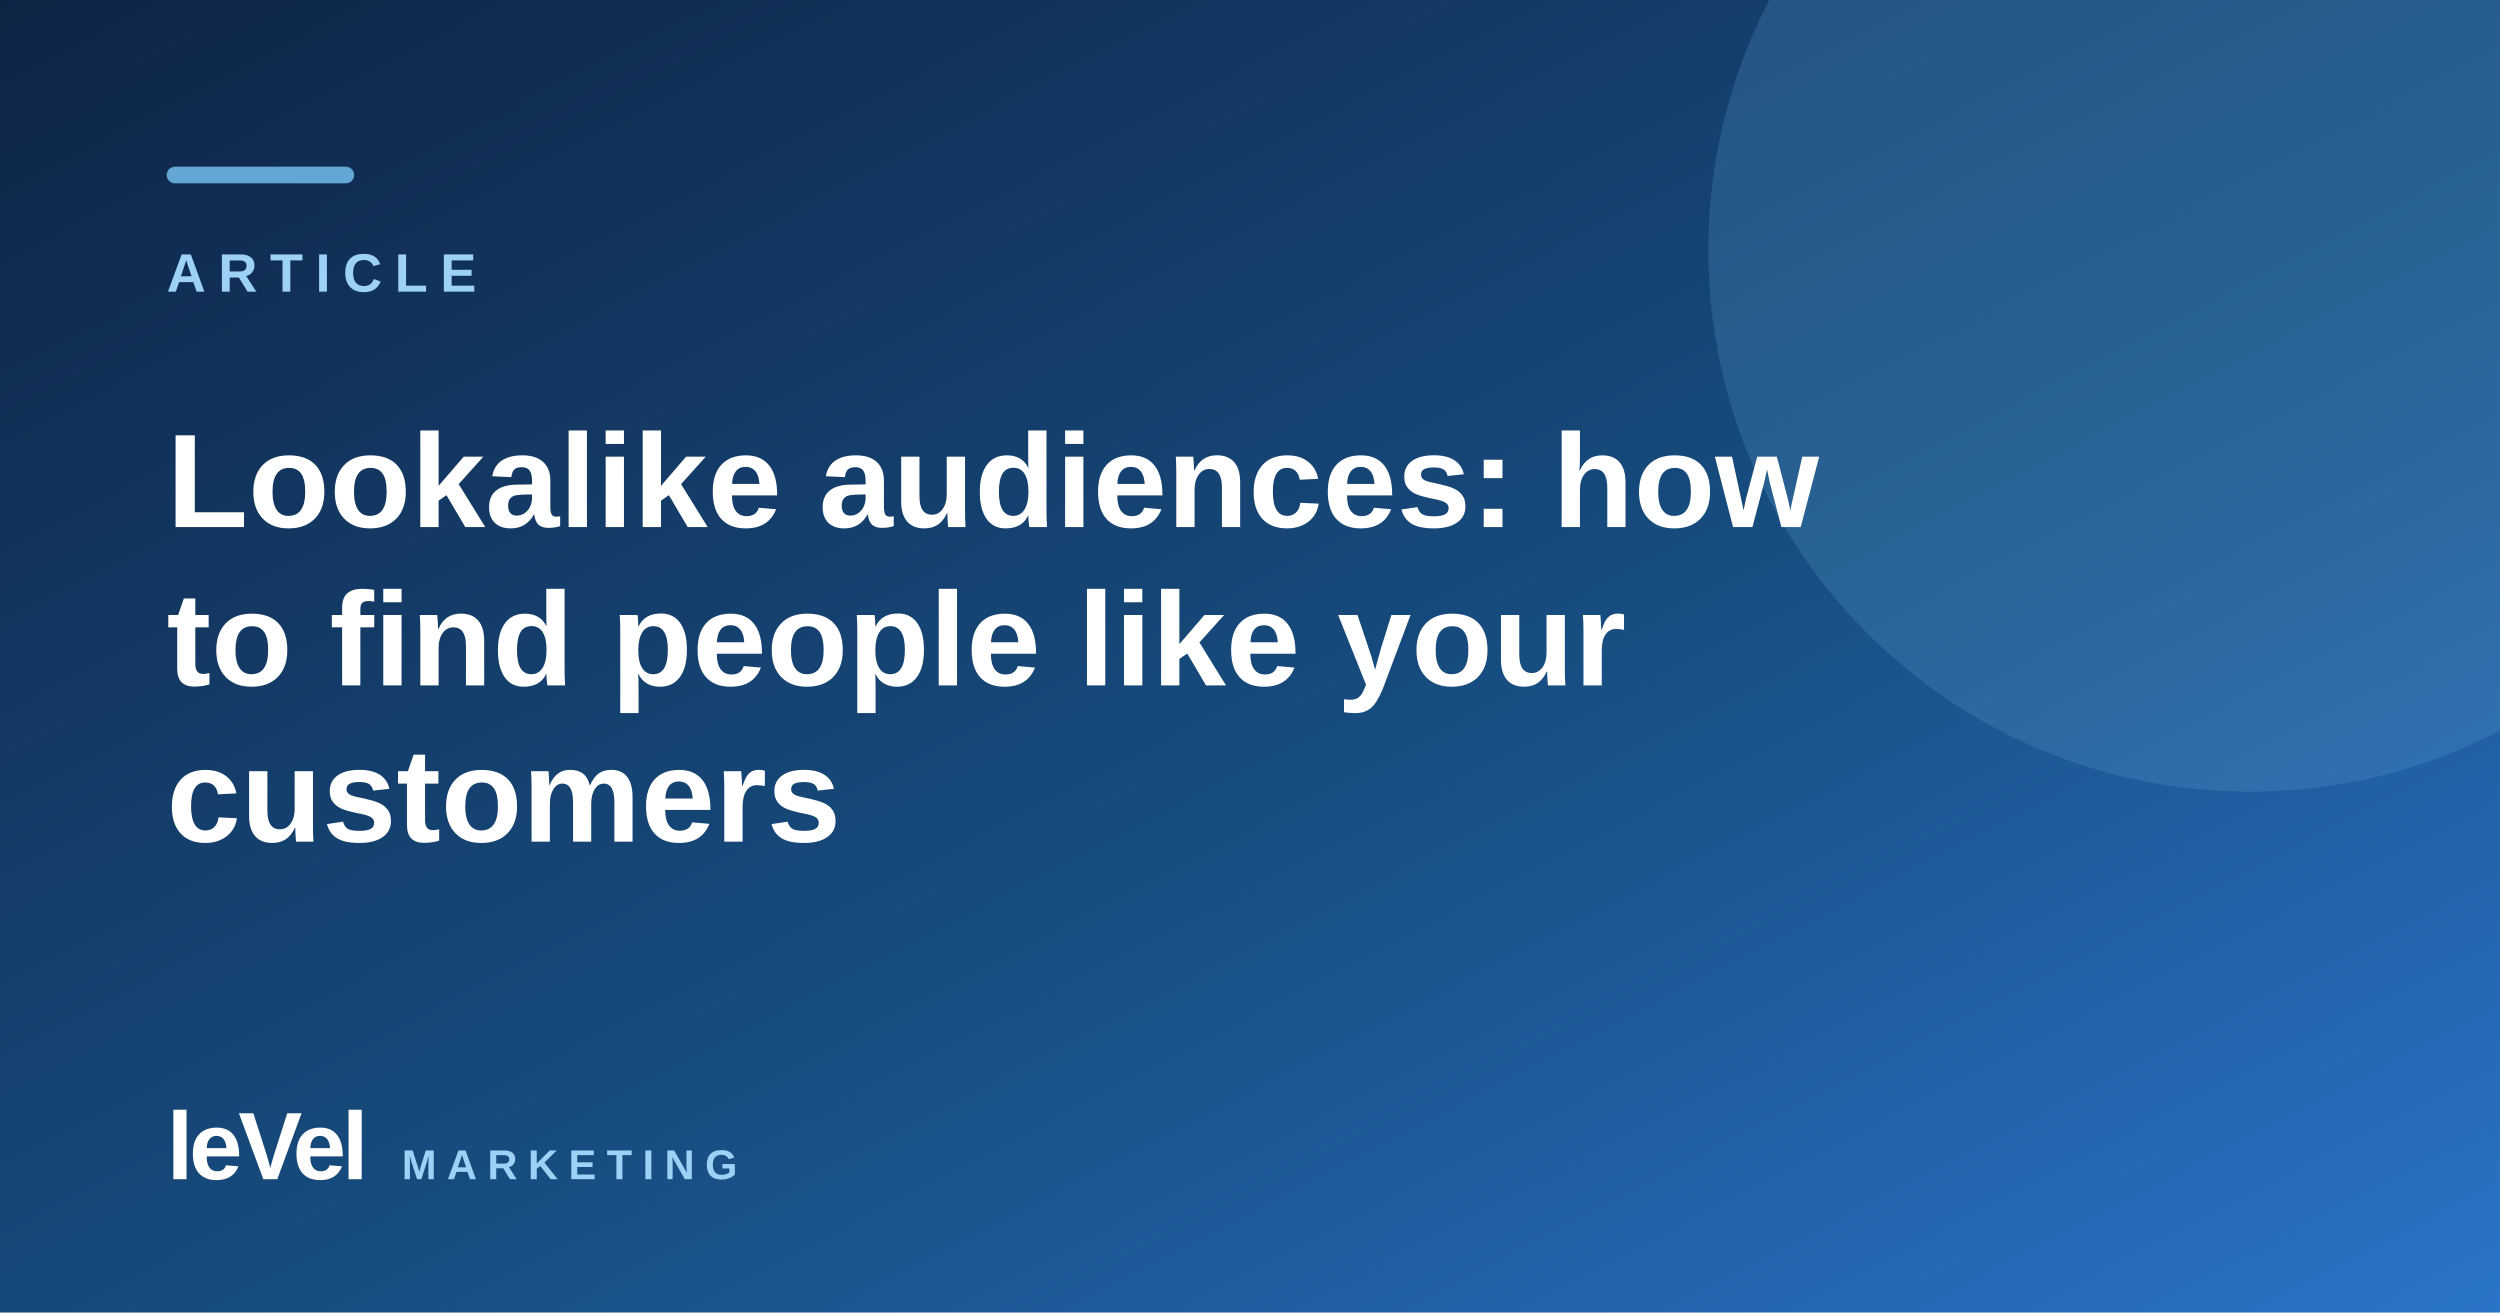
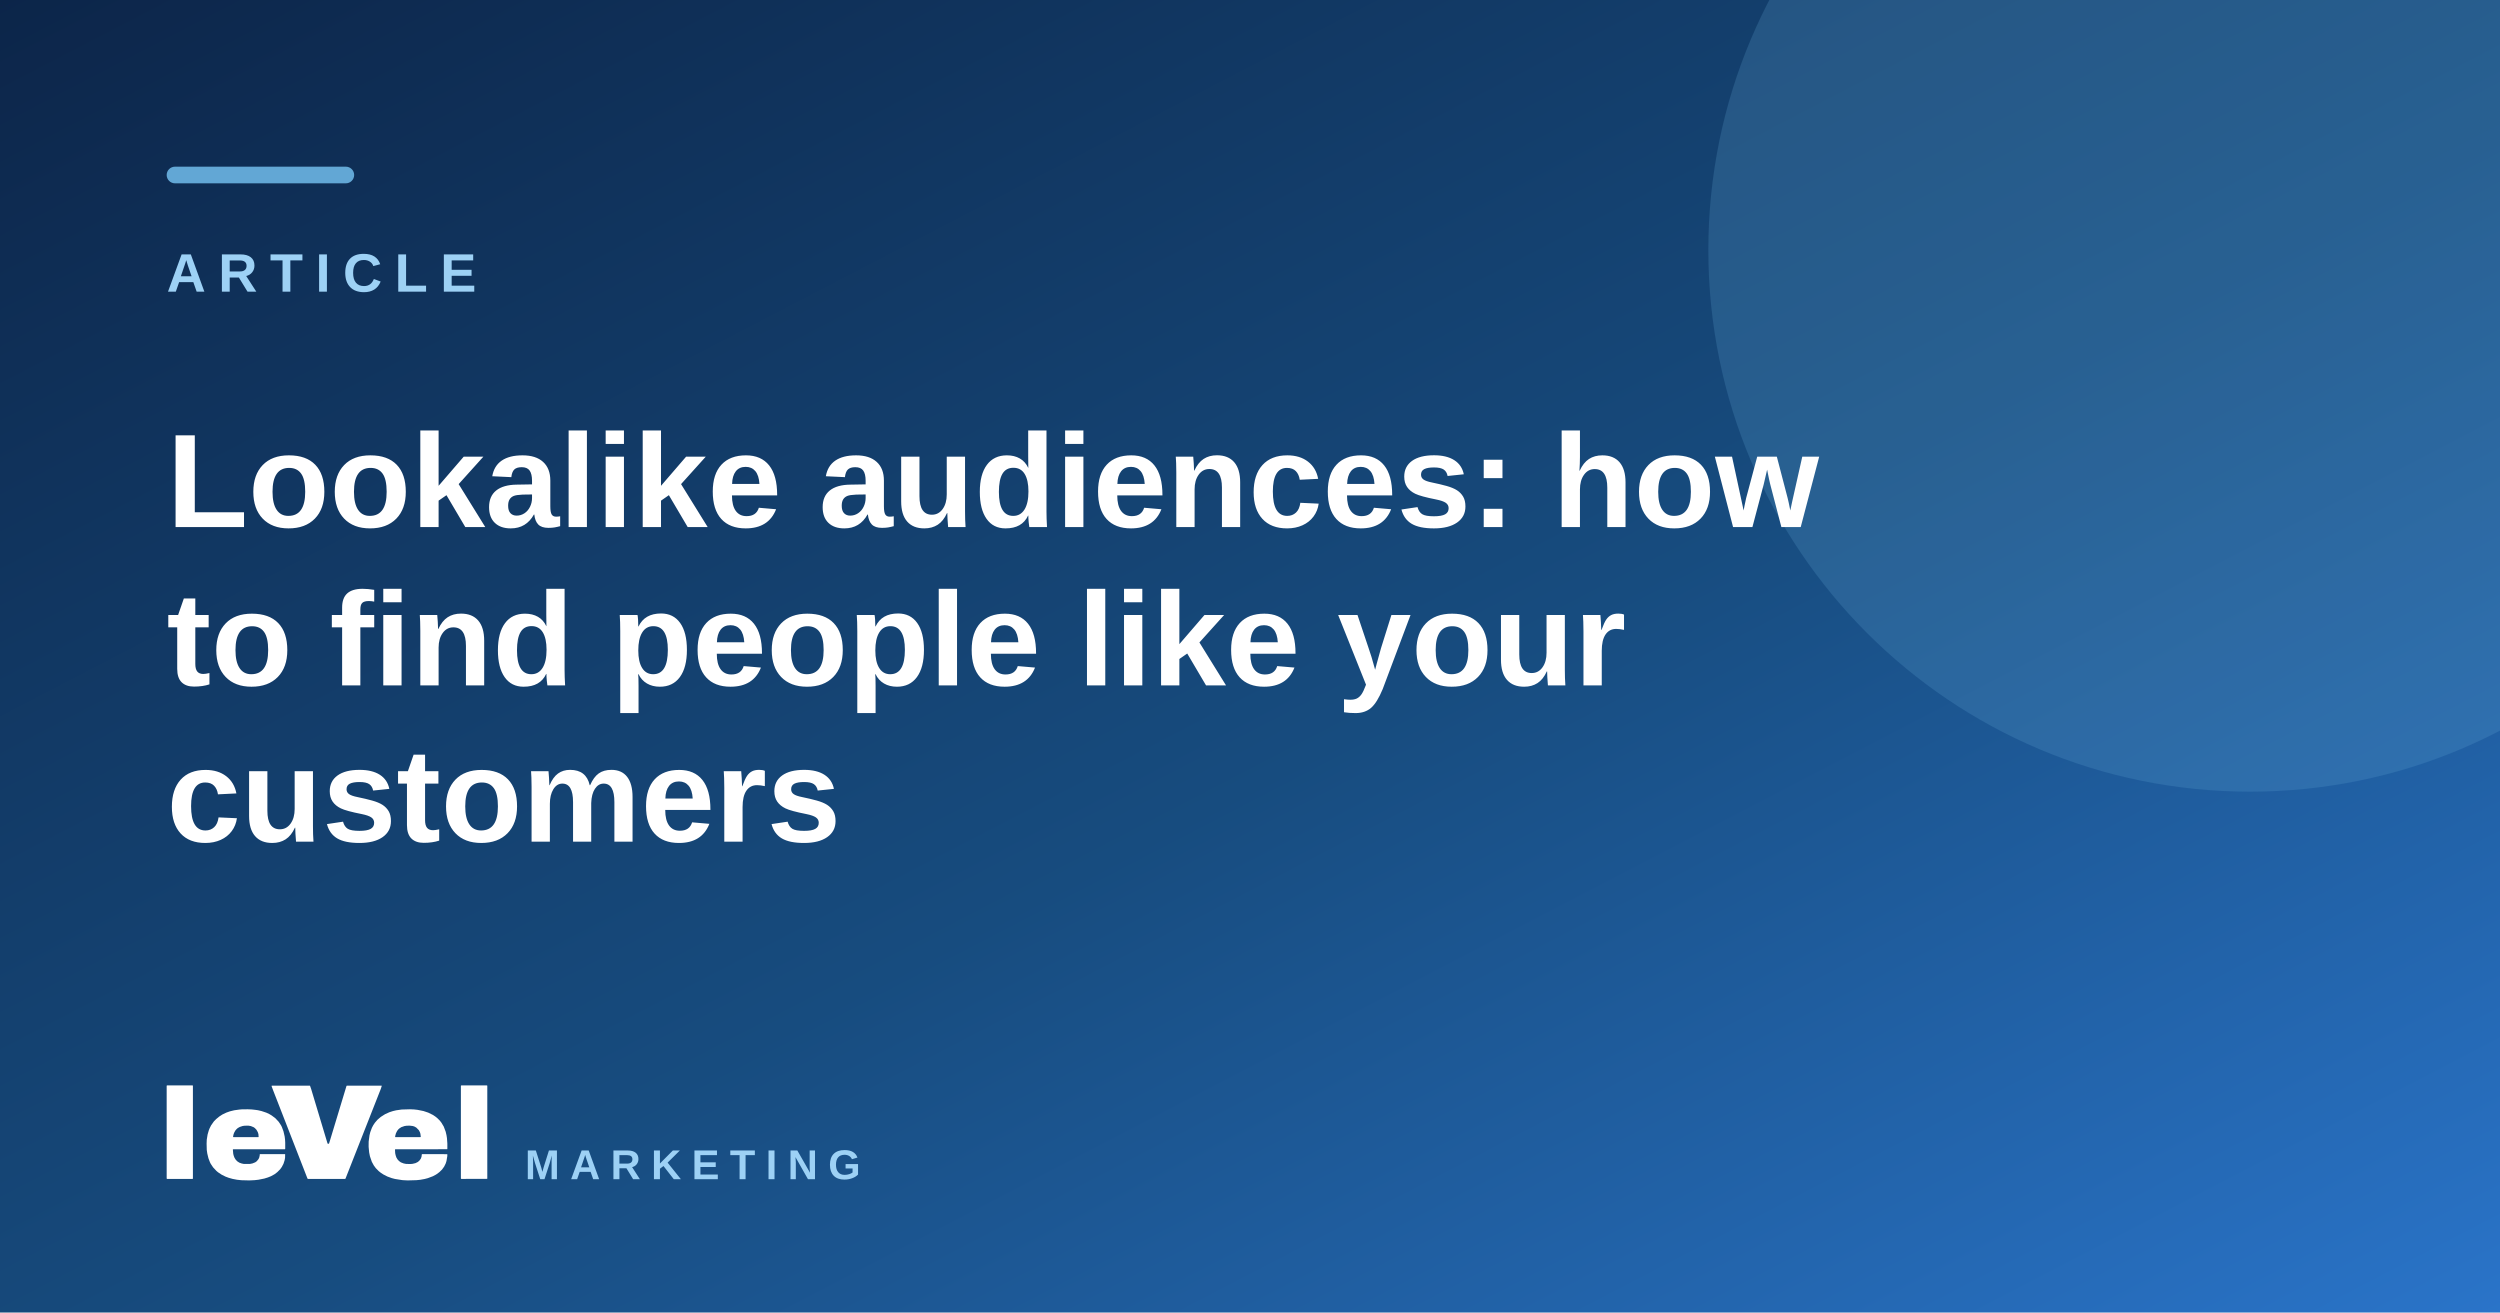
<svg xmlns="http://www.w3.org/2000/svg" viewBox="0 0 1200 630" width="1200" height="630">
  <defs>
    <linearGradient id="g" x1="0" y1="0" x2="1" y2="1">
-       <stop offset="0" stop-color="#0e2445" />
+       <stop offset="0" stop-color="#0c2549" />
      <stop offset=".55" stop-color="#174c7f" />
      <stop offset="1" stop-color="#2a74c9" />
    </linearGradient>
  </defs>
  <rect width="1200" height="630" fill="url(#g)" />
  <circle cx="1080" cy="120" r="260" fill="#62a7d5" opacity=".22" />
  <rect x="80" y="80" width="90" height="8" rx="4" fill="#62a7d5" />
  <text x="80" y="140" font-size="26" font-weight="700" letter-spacing="6" fill="#9dd1f5" font-family="Manrope, Arial, Helvetica, sans-serif">ARTICLE</text>
  <g font-family="Manrope, Arial, Helvetica, sans-serif">
    <text x="80" y="253" font-size="64" font-weight="800" fill="#fff">Lookalike audiences: how</text>
    <text x="80" y="329" font-size="64" font-weight="800" fill="#fff">to find people like your</text>
    <text x="80" y="404" font-size="64" font-weight="800" fill="#fff">customers</text>
  </g>
-   <text x="80" y="566" font-size="46" letter-spacing="-2" fill="#fff" font-family="'Archivo Black', 'Arial Black', Arial, sans-serif" font-weight="900">leVel<tspan dx="16" font-size="20" letter-spacing="5" fill="#9dd1f5" font-family="Manrope, Arial, Helvetica, sans-serif" font-weight="700">MARKETING</tspan>
-   </text>
+   <path transform="translate(80 521) scale(.19)" fill="#fff" fill-rule="evenodd" d="M0.7 0.0 L0.0 1.0 L0.0 235.0 L0.7 236.2 L65.7 236.2 L66.3 235.0 L66.3 1.0 L65.7 0.0Z M744.7 0.0 L743.7 0.3 L743.3 1.0 L743.3 235.0 L743.7 235.8 L744.7 236.2 L809.7 236.0 L810.0 235.0 L810.0 1.0 L809.7 0.3 L808.7 0.0Z M265.7 0.7 L265.1 1.0 L265.1 2.0 L268.4 11.0 L355.7 235.2 L356.7 236.2 L450.7 236.2 L451.7 235.7 L540.9 9.0 L543.5 1.0 L542.7 0.7 L455.7 0.7 L454.4 1.0 L411.1 144.0 L410.1 147.0 L409.7 147.4 L407.7 147.4 L406.7 147.0 L406.2 146.0 L365.0 9.0 L362.2 1.0 L361.7 0.7Z M183.7 61.0 L170.7 62.8 L159.7 65.5 L150.7 68.7 L140.7 73.5 L132.7 78.7 L125.1 85.0 L119.2 91.0 L112.2 101.0 L108.2 109.0 L106.3 114.0 L103.4 124.0 L101.3 137.0 L100.9 147.0 L101.3 163.0 L102.6 172.0 L105.5 184.0 L109.3 194.0 L111.3 198.0 L117.3 207.0 L125.7 216.0 L129.7 219.4 L138.7 225.4 L148.7 230.4 L156.7 233.4 L166.7 236.2 L177.7 238.3 L188.7 239.5 L208.7 240.0 L221.7 239.4 L231.7 238.3 L246.7 235.3 L255.7 232.5 L263.7 229.3 L272.7 224.3 L279.6 219.0 L286.7 211.9 L290.9 206.0 L295.1 198.0 L298.0 189.0 L299.1 183.0 L299.3 174.0 L298.7 173.6 L235.7 173.6 L235.2 174.0 L235.0 177.0 L233.9 182.0 L232.1 186.0 L227.7 191.4 L223.7 194.3 L216.7 197.1 L210.7 198.3 L194.7 198.3 L189.7 197.3 L183.7 195.2 L178.7 192.0 L174.7 188.0 L171.5 183.0 L169.5 178.0 L168.2 173.0 L167.2 162.0 L167.7 161.5 L168.7 161.3 L298.7 161.3 L299.5 160.0 L299.5 145.0 L299.1 137.0 L298.1 129.0 L295.1 116.0 L291.0 105.0 L289.0 101.0 L283.1 92.0 L274.7 83.0 L265.4 76.0 L259.7 72.6 L251.7 68.8 L239.7 64.8 L230.7 62.7 L223.7 61.7 L214.7 60.7 L204.7 60.3 L189.7 60.5Z M593.7 60.9 L579.7 62.9 L571.7 64.8 L562.7 67.7 L551.7 72.7 L540.7 79.7 L532.7 86.6 L526.3 94.0 L522.2 100.0 L518.5 107.0 L514.4 118.0 L512.4 126.0 L510.3 142.0 L510.2 155.0 L511.5 169.0 L513.5 179.0 L518.3 193.0 L523.2 202.0 L528.3 209.0 L535.7 216.5 L540.7 220.5 L547.7 225.1 L557.7 230.2 L568.7 234.2 L576.7 236.3 L595.7 239.3 L608.7 240.0 L630.7 239.4 L640.7 238.4 L651.7 236.4 L659.7 234.3 L672.7 229.4 L680.7 225.1 L688.7 219.3 L695.7 212.5 L701.1 205.0 L705.0 197.0 L706.9 191.0 L708.9 179.0 L709.1 175.0 L708.7 173.7 L645.7 173.6 L644.6 174.0 L643.9 180.0 L642.1 185.0 L638.7 189.7 L634.7 193.3 L628.7 196.3 L620.7 198.2 L614.7 198.6 L604.7 198.3 L598.7 197.1 L591.7 194.4 L587.0 191.0 L583.3 187.0 L580.3 182.0 L578.3 176.0 L577.3 171.0 L576.8 162.0 L577.7 161.3 L708.7 161.2 L709.1 160.0 L709.1 147.0 L708.1 133.0 L707.0 126.0 L704.9 117.0 L700.0 104.0 L694.0 94.0 L690.1 89.0 L684.1 83.0 L678.7 78.6 L672.7 74.6 L660.7 68.7 L648.7 64.7 L633.7 61.7 L624.7 60.7 L614.7 60.3Z M196.7 101.8 L191.7 102.6 L184.7 104.9 L179.7 107.7 L176.7 110.3 L173.5 114.0 L170.2 120.0 L168.6 125.0 L167.7 130.0 L168.7 130.6 L231.7 130.6 L232.3 130.0 L231.8 123.0 L230.2 118.0 L226.8 112.0 L222.7 107.7 L219.7 105.6 L212.7 102.7 L206.7 101.7Z M605.7 101.9 L600.7 102.7 L592.7 105.5 L587.7 108.8 L585.3 111.0 L582.2 115.0 L579.2 121.0 L577.3 128.0 L577.2 130.0 L577.7 130.6 L640.7 130.6 L642.0 130.0 L641.0 122.0 L639.7 118.0 L637.0 113.0 L630.7 106.6 L625.7 103.8 L621.7 102.6 L613.7 101.6Z" />
+   <text x="252" y="566" font-size="20" font-weight="700" letter-spacing="5" fill="#9dd1f5" font-family="Manrope, Arial, Helvetica, sans-serif">MARKETING</text>
</svg>
